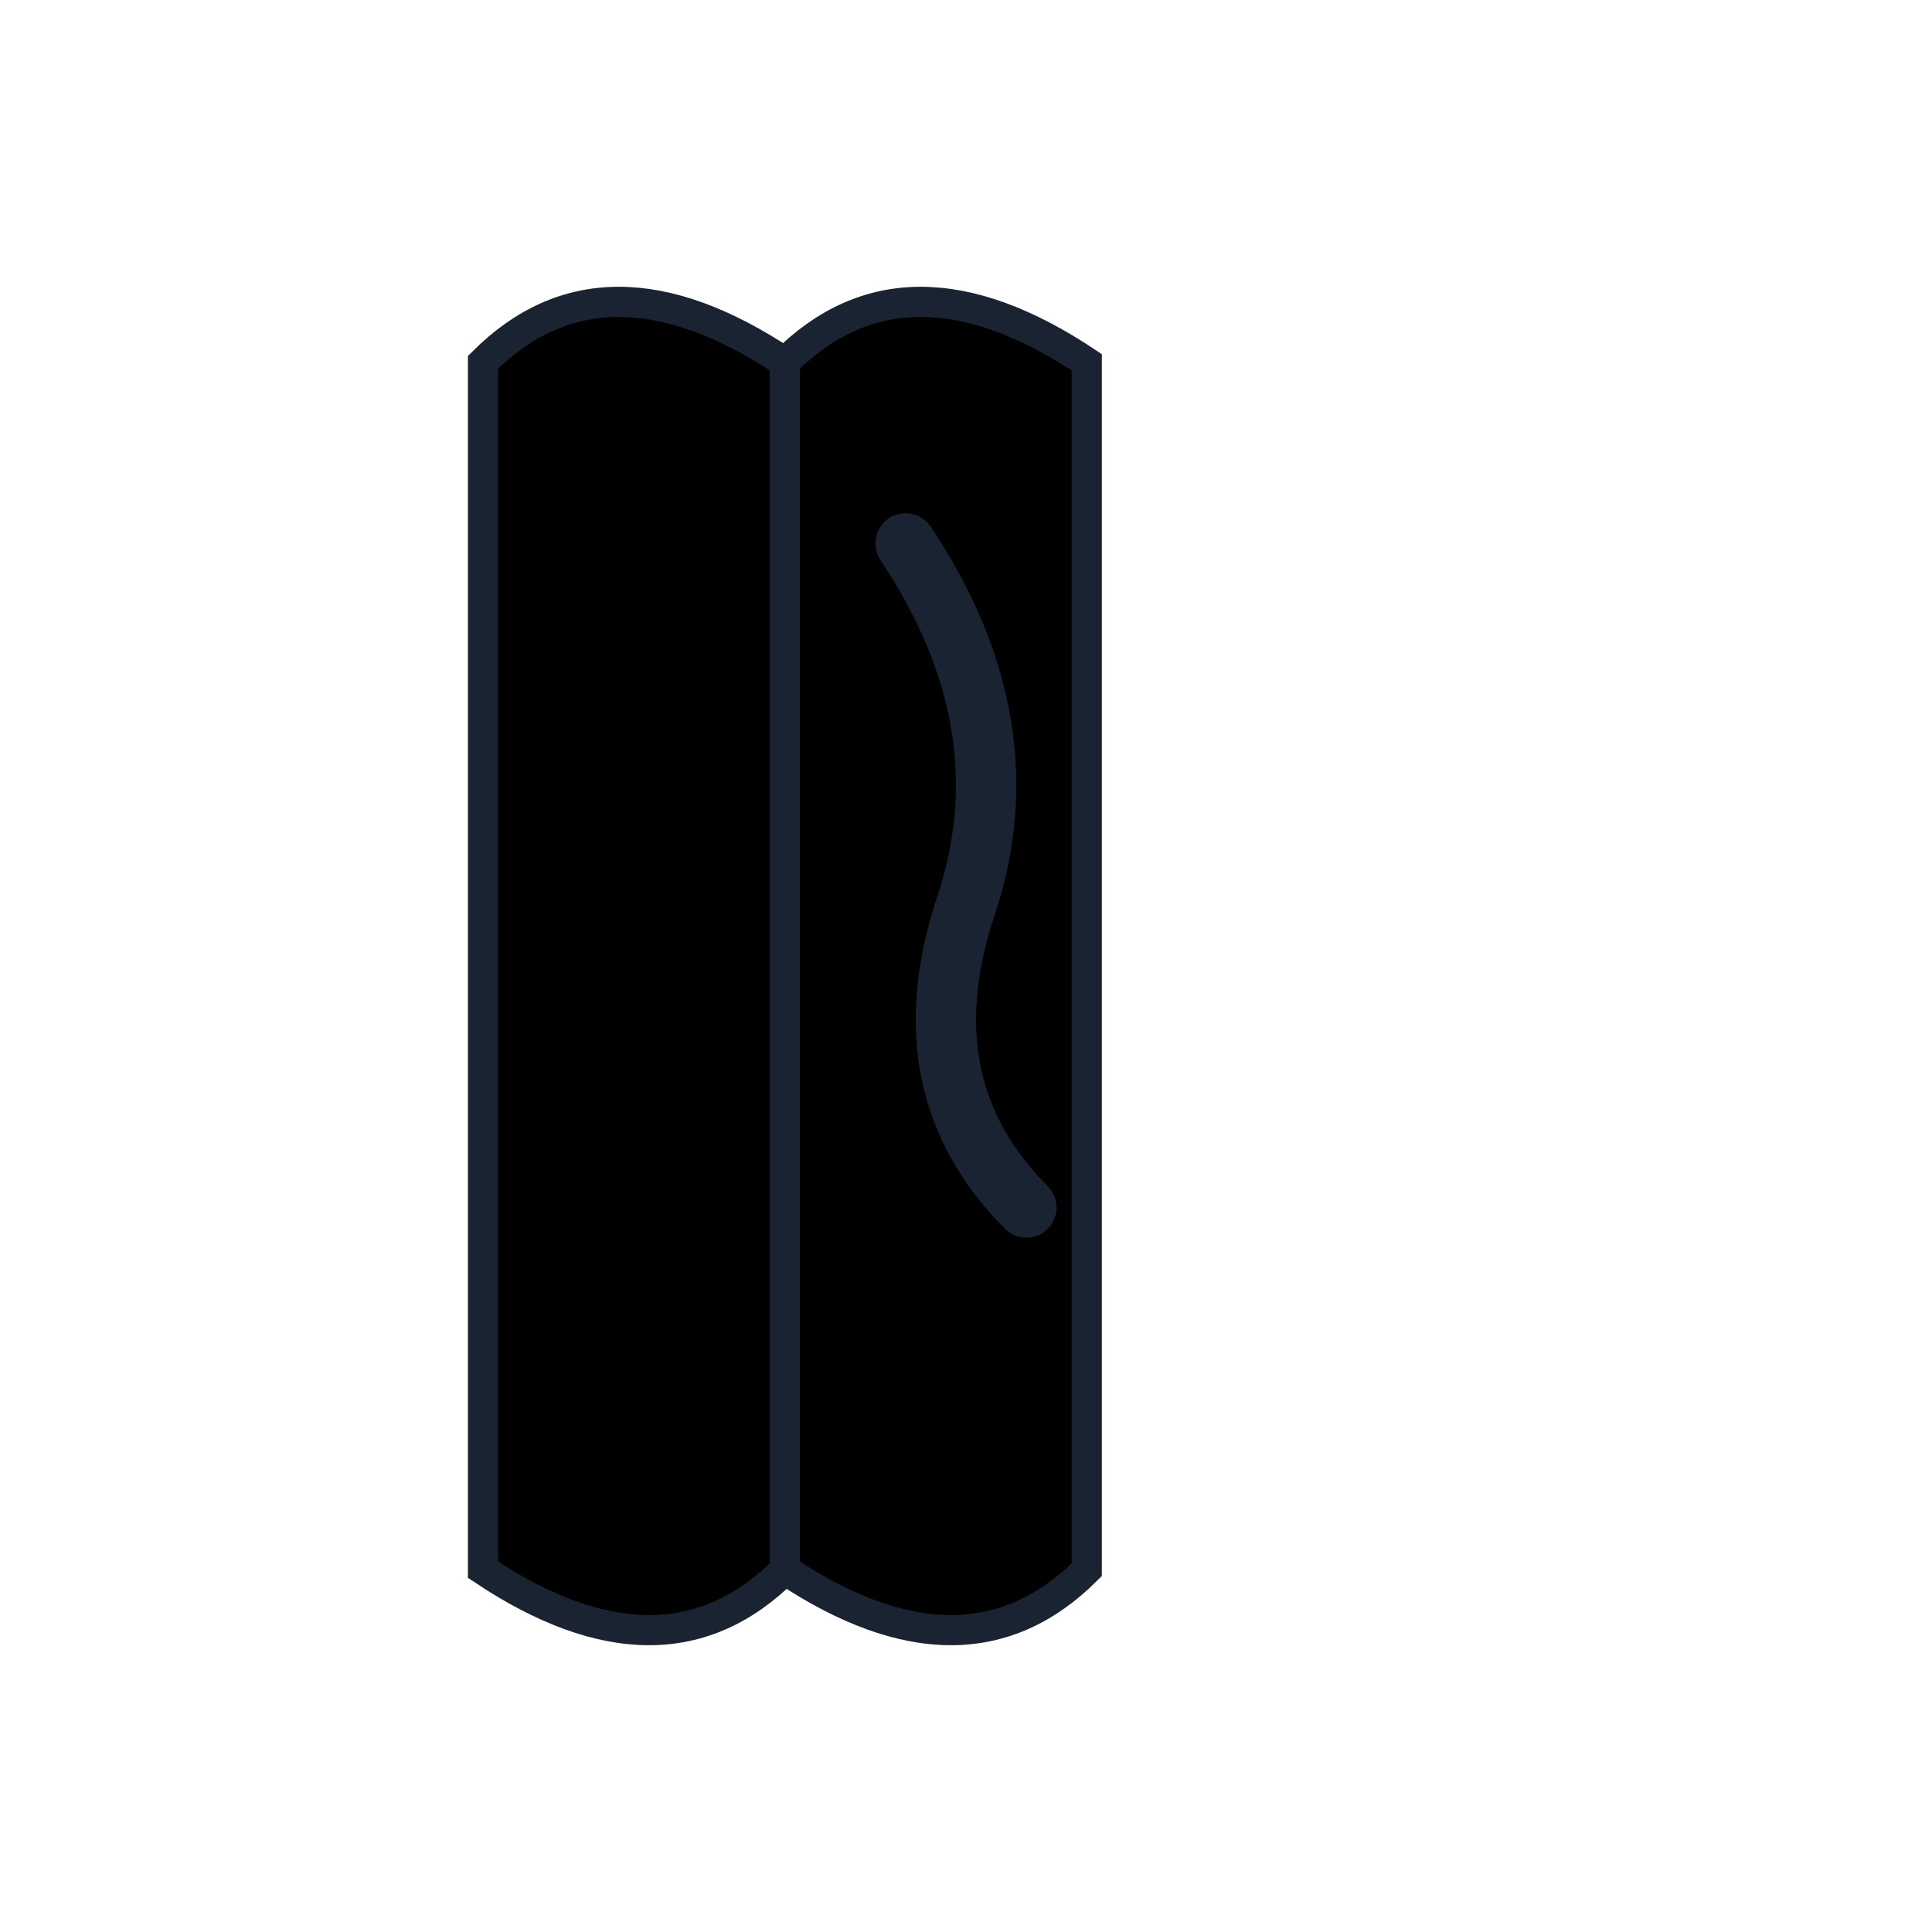
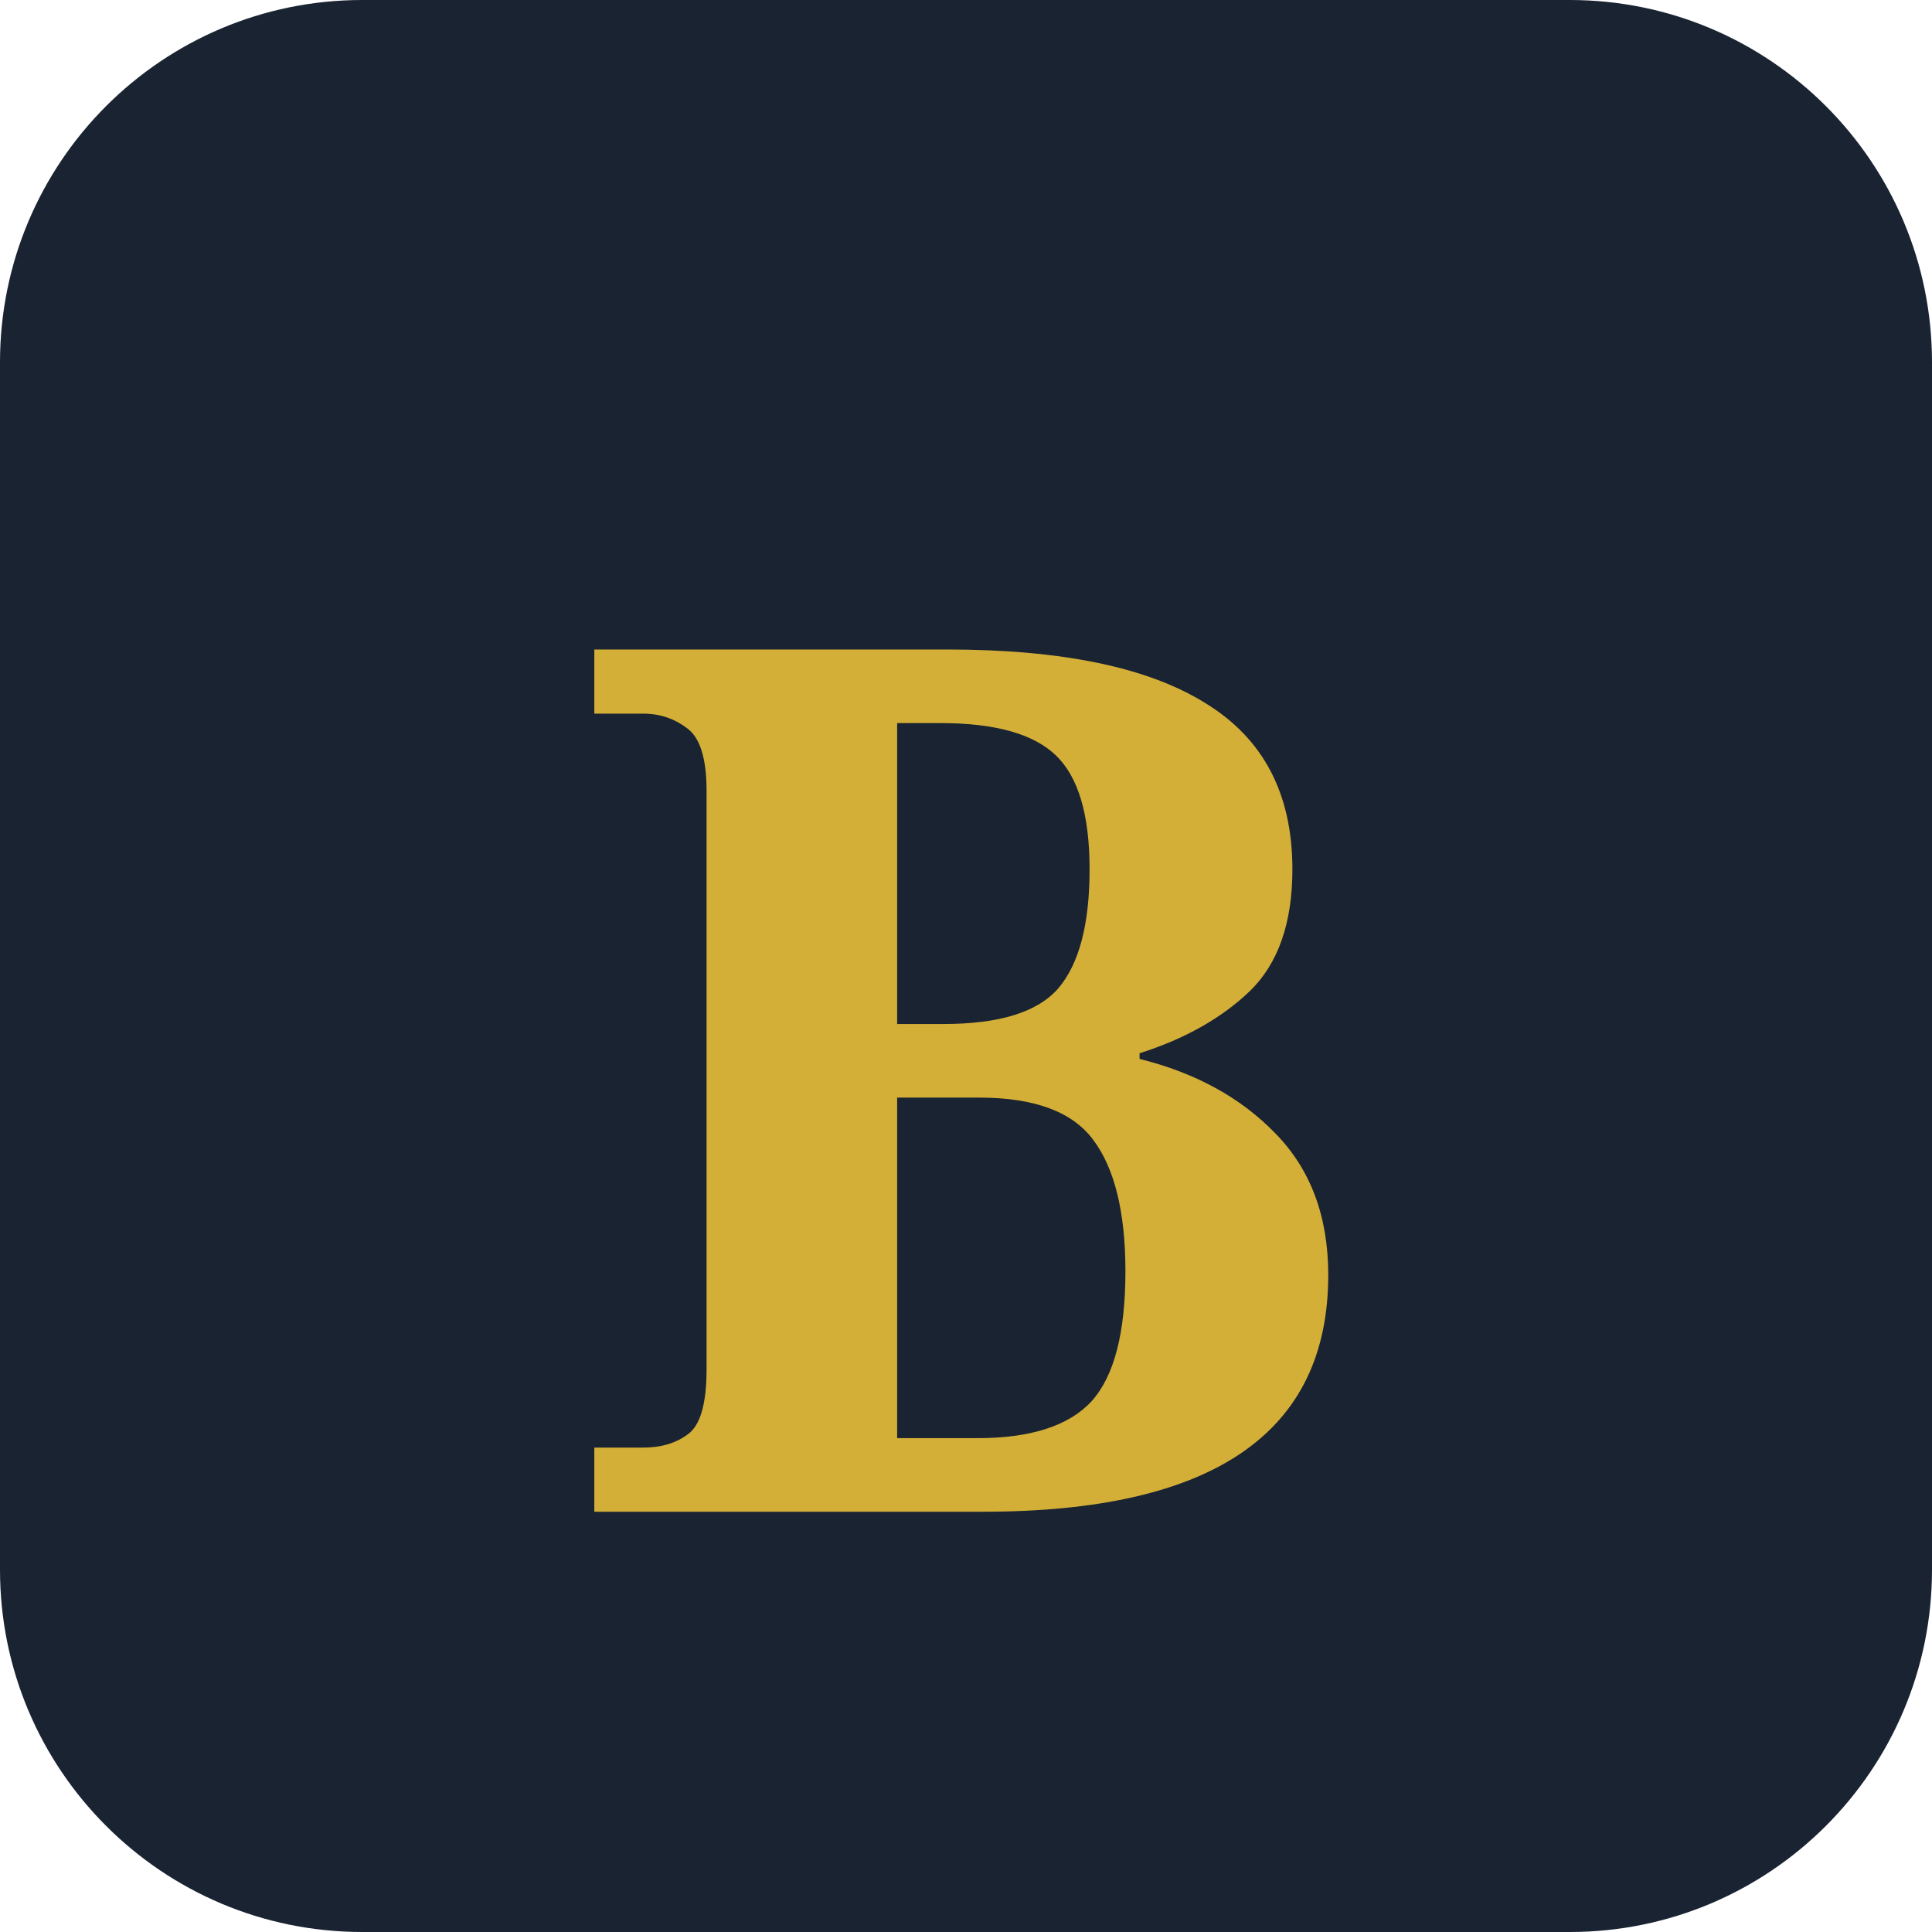
<svg xmlns="http://www.w3.org/2000/svg" width="32" height="32" viewBox="0 0 32 32" fill="none">
-   <defs>
-     <linearGradient id="goldGradIcon" x1="0%" y1="0%" x2="100%" y2="100%">
-       <stop offset="0%" stopColor="#f4e4bc" />
-       <stop offset="50%" stopColor="#d4af37" />
-       <stop offset="100%" stopColor="#b8941f" />
-     </linearGradient>
-   </defs>
-   {/* Precision Mark Icon - Scaled from Concept 1 */}
-   <path d="M8 6 Q10 4 13 6 V26 Q11 28 8 26 Z" fill="url(#goldGradIcon)" stroke="#1a2332" stroke-width="0.5" />
-   <path d="M13 6 Q15 4 18 6 V26 Q16 28 13 26 Z" fill="url(#goldGradIcon)" stroke="#1a2332" stroke-width="0.5" />
-   <path d="M15 9 Q17 12 16 15 Q15 18 17 20" stroke="#1a2332" stroke-width="1" stroke-linecap="round" stroke-linejoin="round" />
+   <rect width="32" height="32" rx="6" fill="#1a2332" />
+   <text x="50%" y="54%" dominant-baseline="central" text-anchor="middle" font-family="serif" font-size="20" font-weight="700" fill="#d4af37">B</text>
</svg>
